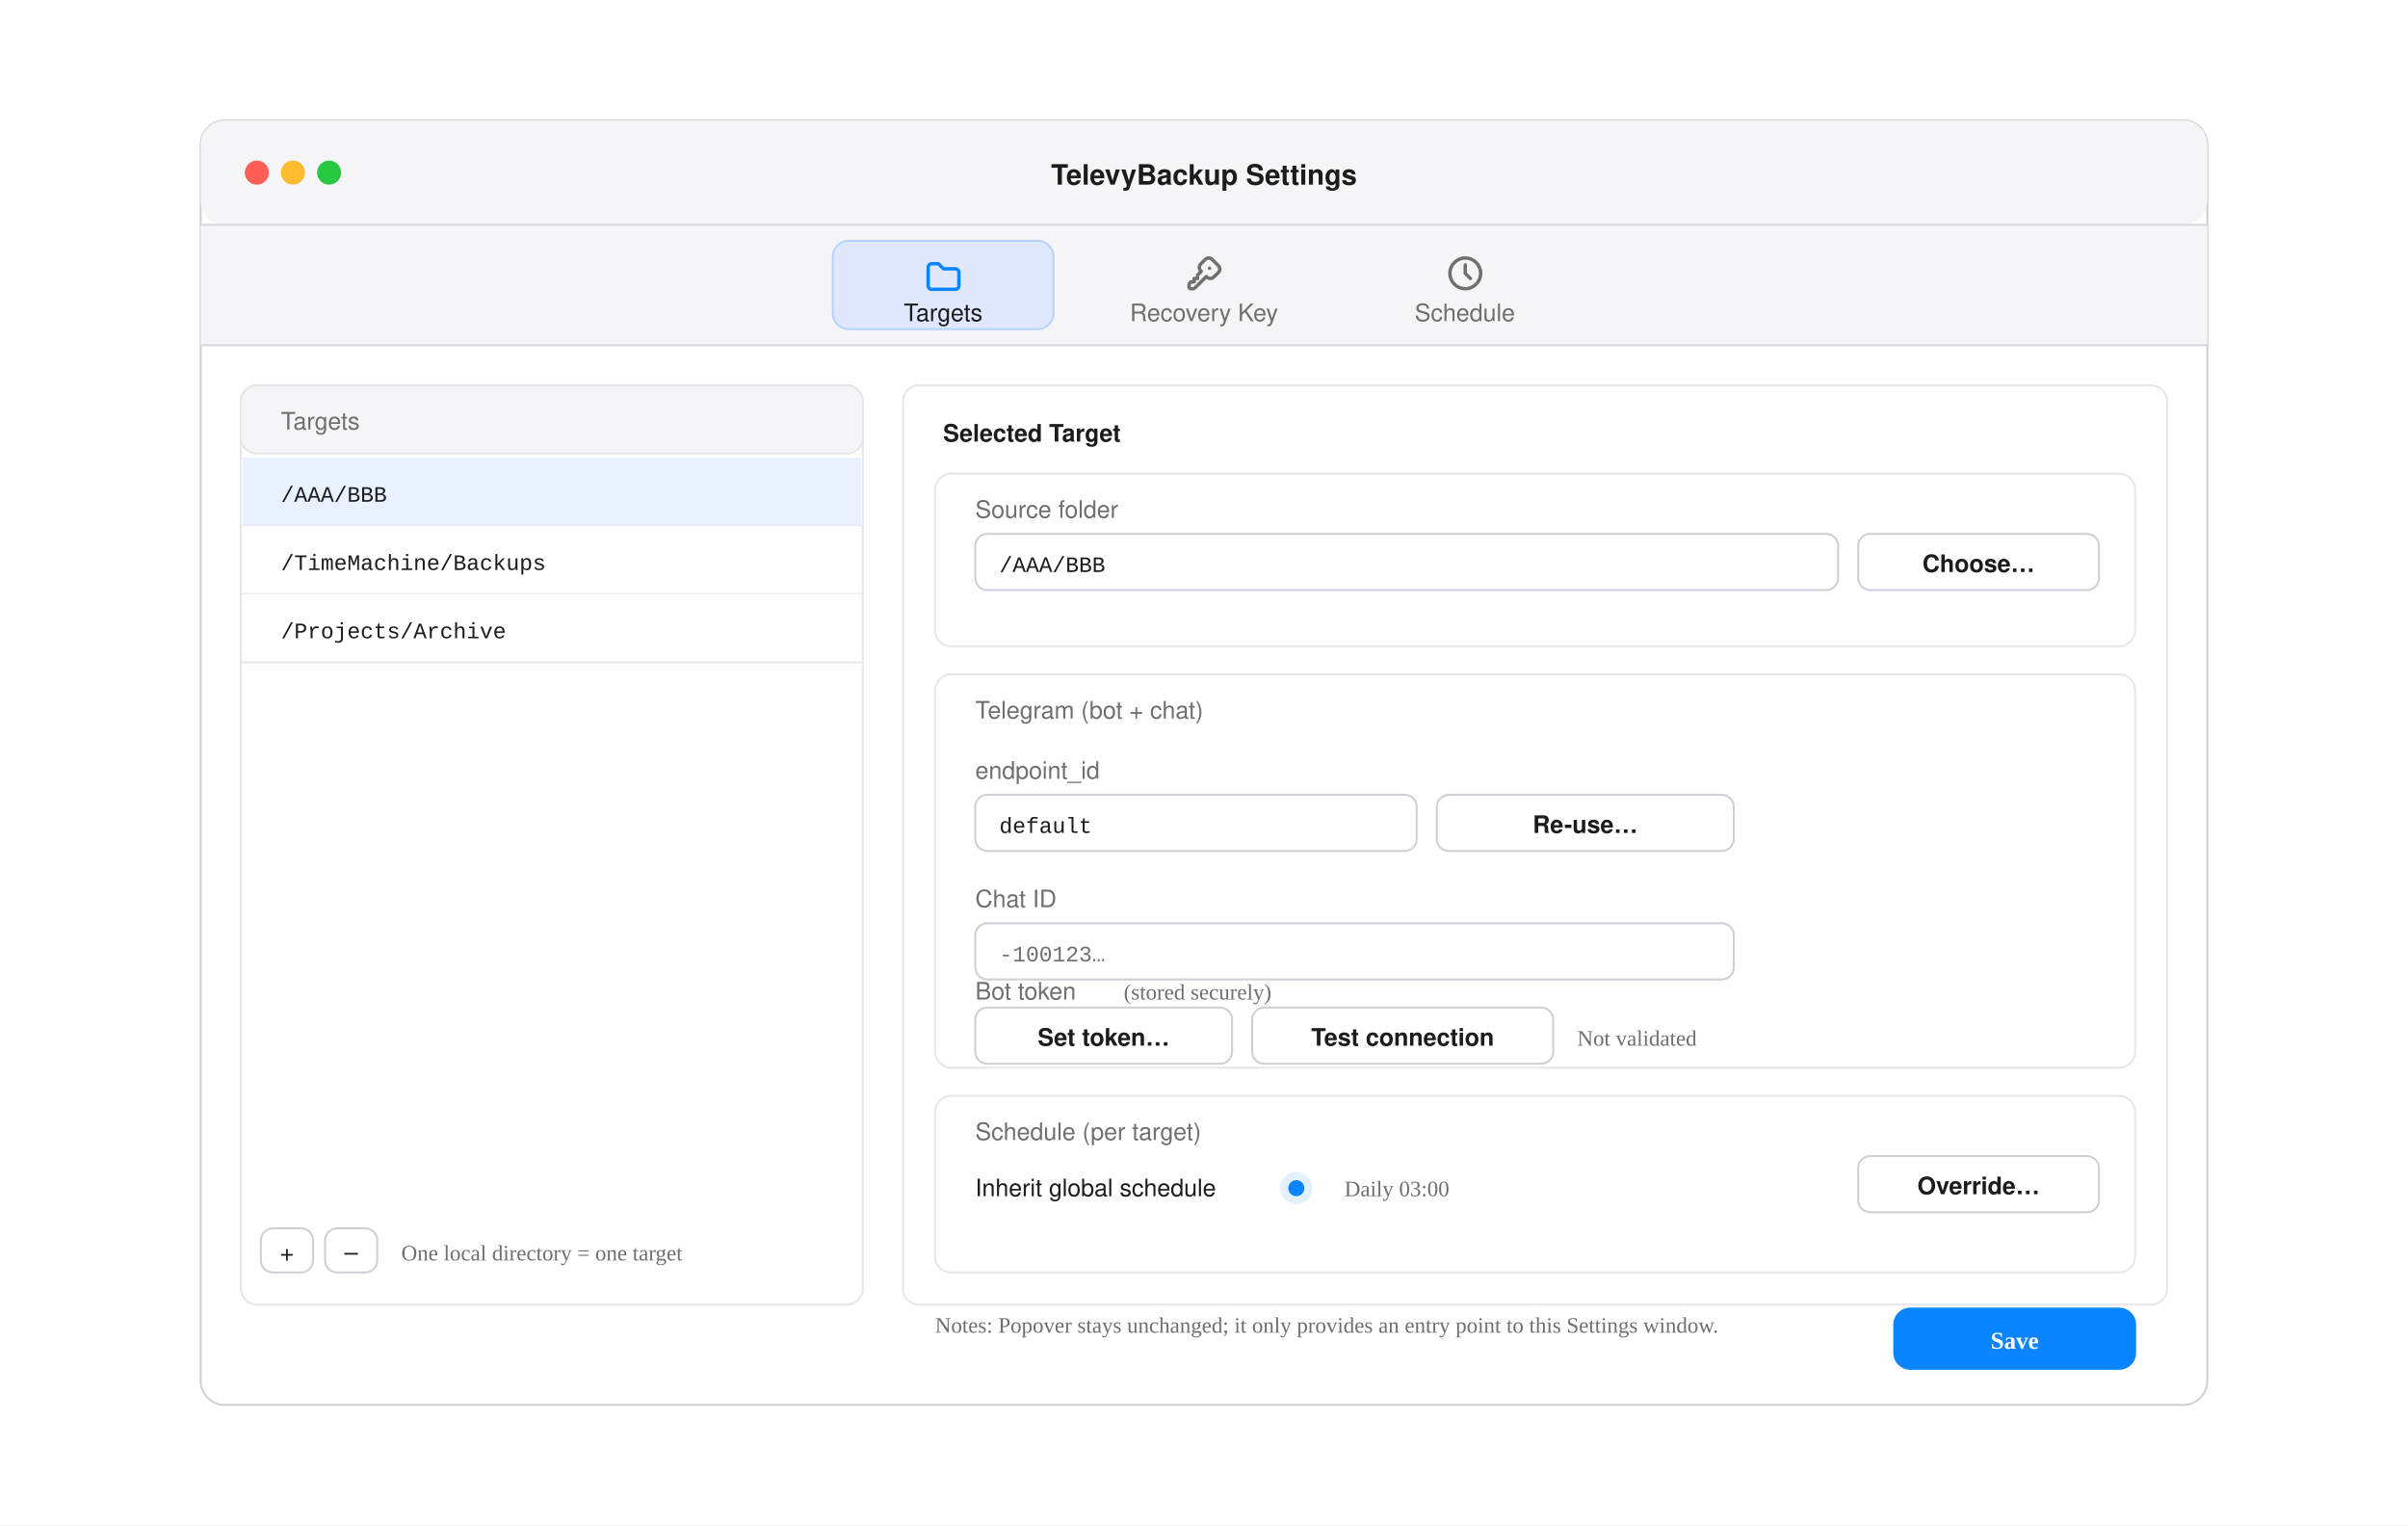
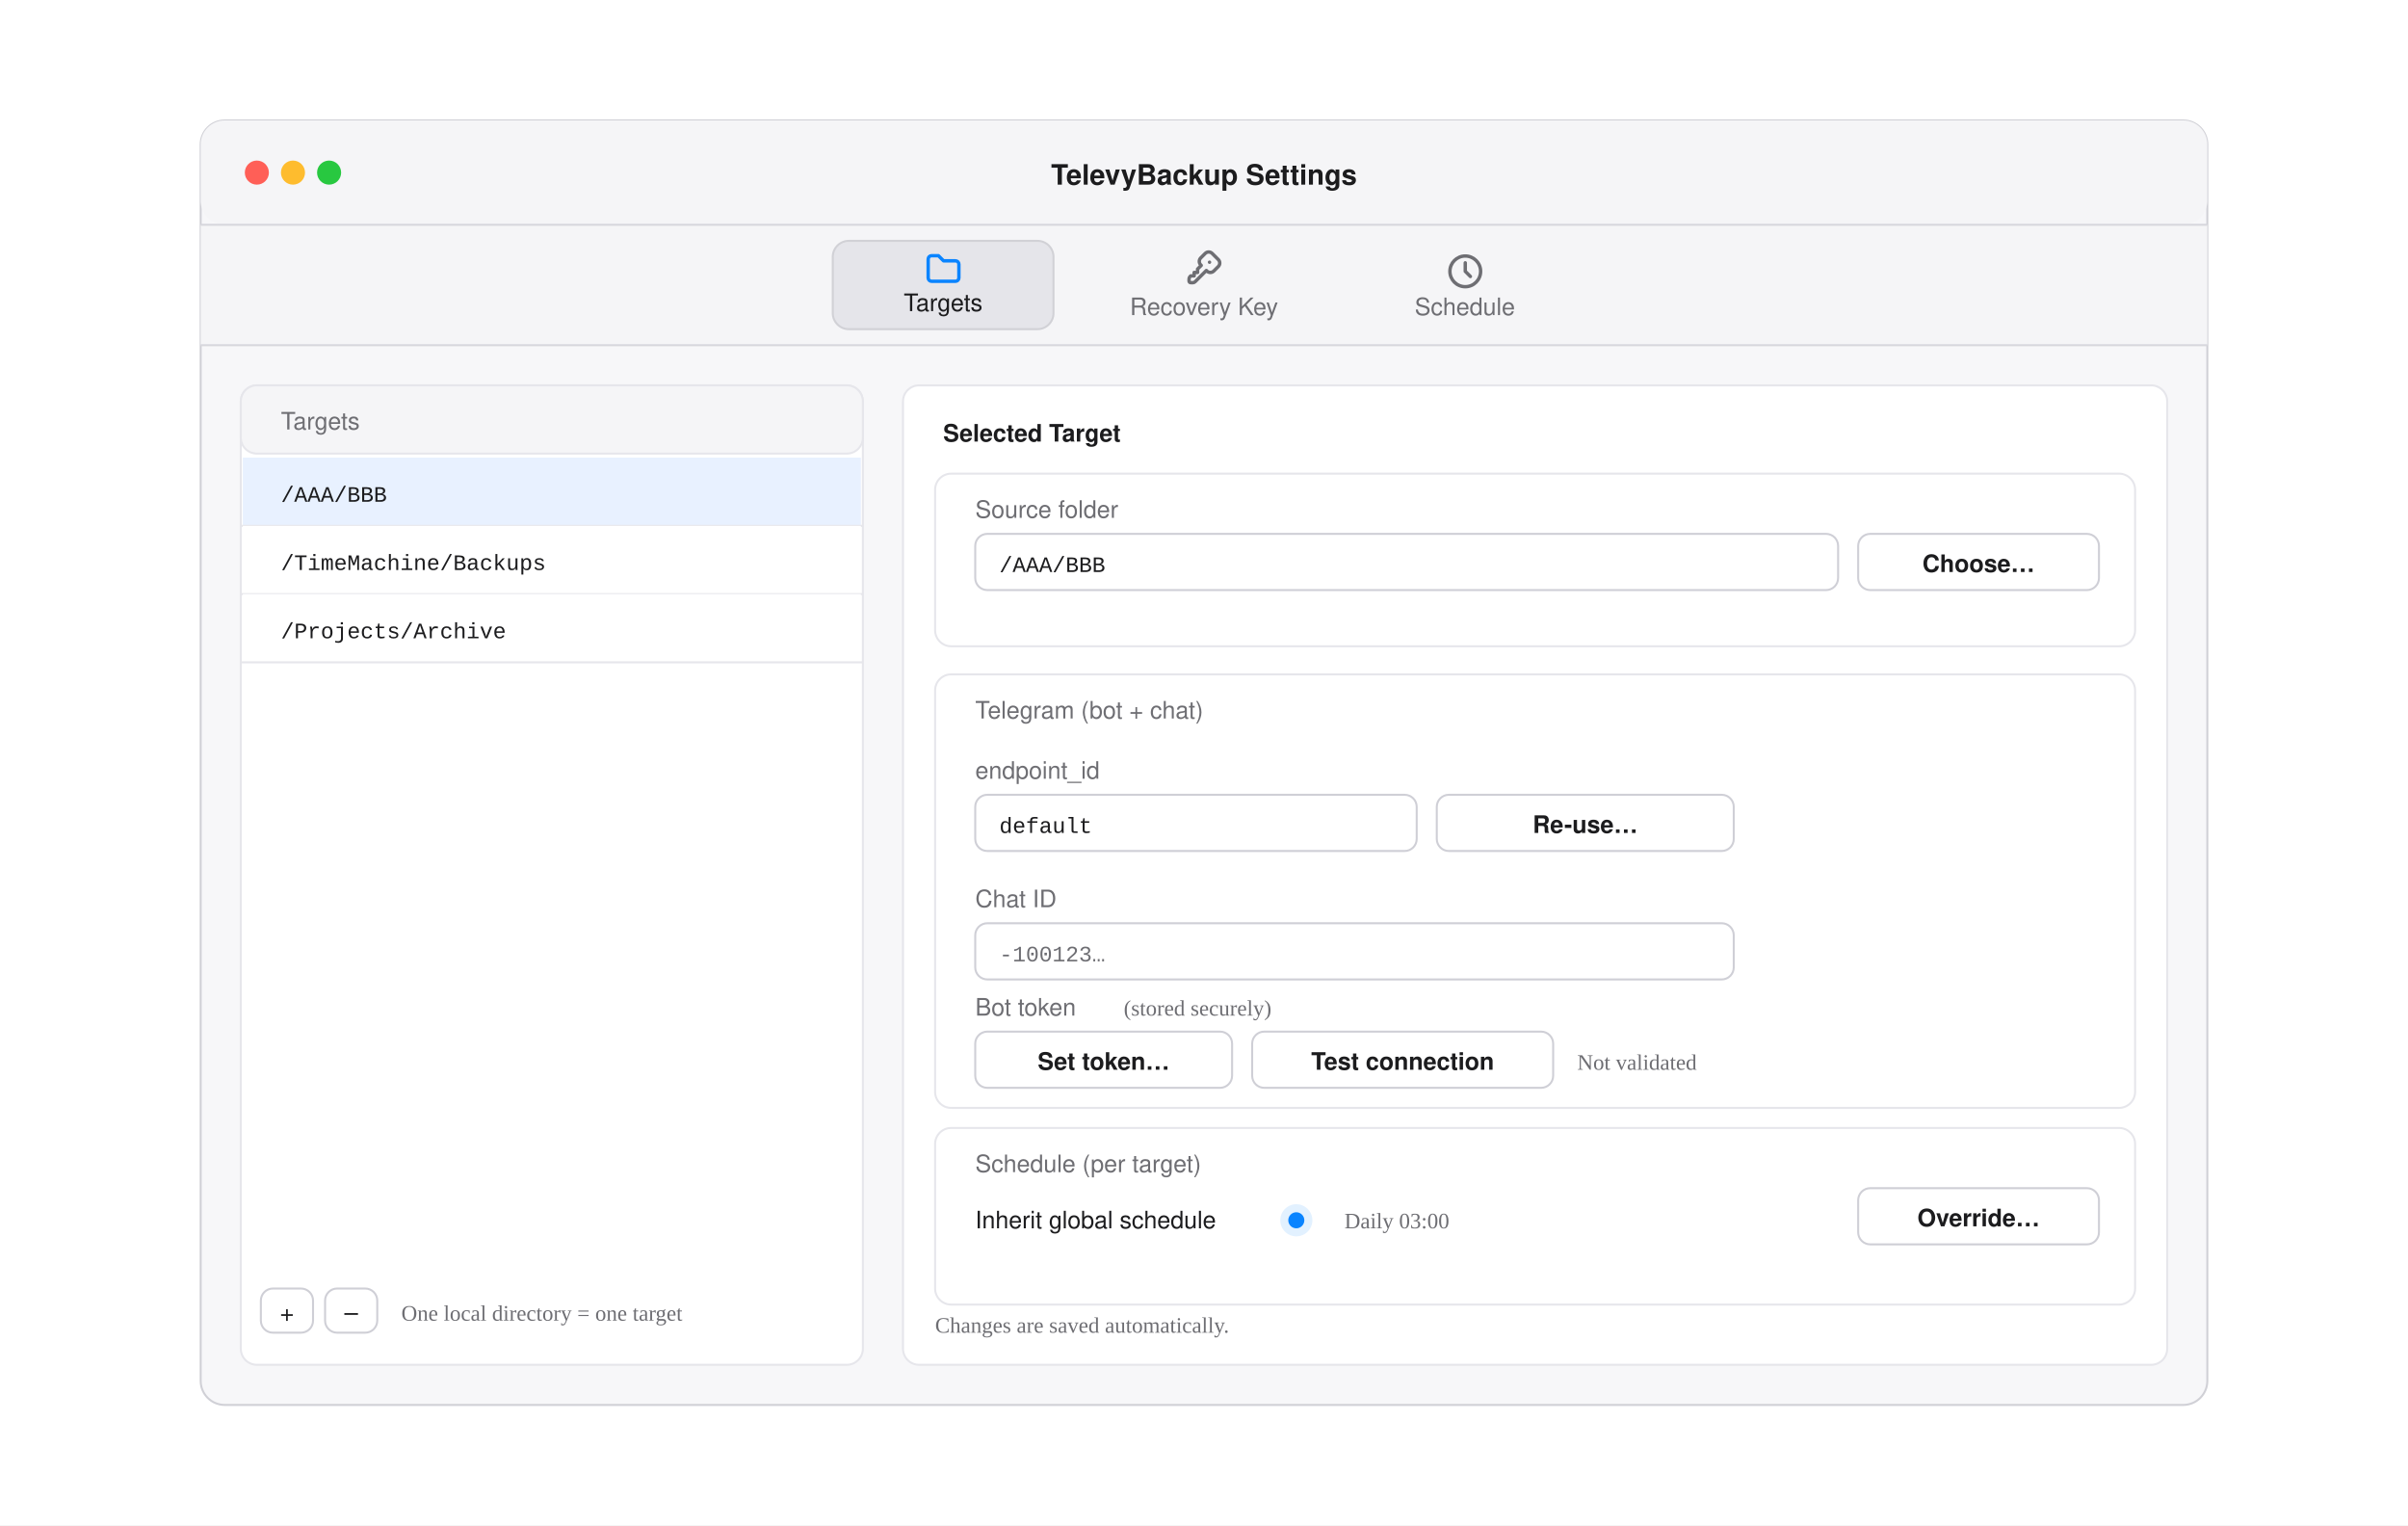
<svg xmlns="http://www.w3.org/2000/svg" width="1200" height="760" viewBox="0 0 1200 760">
  <defs>
    <style>
      .bg { fill: #ffffff; }
-       .win { fill: #ffffff; stroke: #d0d0d6; stroke-width: 1; }
+       .win { fill: #f7f7f9; stroke: #d0d0d6; stroke-width: 1; }
      .titlebar { fill: #f5f5f7; }
      .toolbar { fill: #f5f5f7; }
      .sep { stroke: #d7d7dd; stroke-width: 1; }
      .text { fill: #1c1c1e; font-family: -apple-system, BlinkMacSystemFont, "SF Pro Text", Helvetica, Arial, sans-serif; }
      .muted { fill: #6e6e73; font-family: -apple-system, BlinkMacSystemFont, "SF Pro Text", Helvetica, Arial, sans-serif; }
      .h1 { font-size: 14px; font-weight: 700; }
      .label { font-size: 12px; font-weight: 600; }
      .body { font-size: 12px; }
      .mono { font-family: ui-monospace, SFMono-Regular, Menlo, Monaco, Consolas, "Liberation Mono", "Courier New", monospace; font-size: 11px; }

      .toolItem { fill: none; }
-       .toolItemSel { fill: #dfe8ff; stroke: #b8d3ff; stroke-width: 1; }
+       .toolItemSel { fill: #e5e5ea; stroke: #d1d1d6; stroke-width: 1; }
      .toolIcon { fill: #6e6e73; }
      .toolIconSel { fill: #0a84ff; }

      .splitBorder { fill: #ffffff; stroke: #e6e6eb; stroke-width: 1; }
      .tableHead { fill: #f5f5f7; stroke: #e6e6eb; stroke-width: 1; }
      .row { fill: #ffffff; }
      .rowSel { fill: #e8f1ff; }
      .rowLine { stroke: #e6e6eb; stroke-width: 1; }

      .group { fill: #ffffff; stroke: #e6e6eb; stroke-width: 1; }
      .field { fill: #ffffff; stroke: #cfcfd6; stroke-width: 1; }
      .btn { fill: #ffffff; stroke: #cfcfd6; stroke-width: 1; }
      .btnPrimary { fill: #0a84ff; stroke: #0a84ff; stroke-width: 1; }
      .btnText { fill: #1c1c1e; font-size: 12px; font-weight: 600; }
      .btnTextOnPrimary { fill: #ffffff; font-size: 12px; font-weight: 700; }
      .hint { fill: #6e6e73; font-size: 11px; }
    </style>
  </defs>
  <rect class="bg" x="0" y="0" width="1200" height="760" />
  <rect class="win" x="100" y="60" rx="12" ry="12" width="1000" height="640" />
  <rect class="titlebar" x="100" y="60" rx="12" ry="12" width="1000" height="52" />
  <rect class="toolbar" x="100" y="112" width="1000" height="60" />
  <line class="sep" x1="100" y1="112" x2="1100" y2="112" />
  <line class="sep" x1="100" y1="172" x2="1100" y2="172" />
  <circle cx="128" cy="86" r="6" fill="#ff5f57" />
  <circle cx="146" cy="86" r="6" fill="#febc2e" />
  <circle cx="164" cy="86" r="6" fill="#28c840" />
  <text class="text h1" x="600" y="92" text-anchor="middle">TelevyBackup Settings</text>
  <rect class="toolItemSel" x="415" y="120" width="110" height="44" rx="8" ry="8" />
-   <g transform="translate(460 128) scale(0.85)" color="#0a84ff" fill="none" stroke="currentColor" stroke-linecap="round" stroke-linejoin="round" stroke-width="2">
+   <g transform="translate(460 124) scale(0.85)" color="#0a84ff" fill="none" stroke="currentColor" stroke-linecap="round" stroke-linejoin="round" stroke-width="2">
    <path d="M5 4h4l3 3h7a2 2 0 0 1 2 2v8a2 2 0 0 1-2 2H5a2 2 0 0 1-2-2V6a2 2 0 0 1 2-2" />
  </g>
-   <text class="text body" x="470" y="160" text-anchor="middle">Targets</text>
+   <text class="text body" x="470" y="155" text-anchor="middle">Targets</text>
  <rect class="toolItem" x="545" y="120" width="110" height="44" rx="8" ry="8" />
-   <g transform="translate(590 126) scale(0.85)" color="#6e6e73" fill="none" stroke="currentColor" stroke-linecap="round" stroke-linejoin="round" stroke-width="2">
+   <g transform="translate(590 123) scale(0.85)" color="#6e6e73" fill="none" stroke="currentColor" stroke-linecap="round" stroke-linejoin="round" stroke-width="2">
    <path d="m16.555 3.843l3.602 3.602a2.877 2.877 0 0 1 0 4.069l-2.643 2.643a2.877 2.877 0 0 1-4.069 0l-.301-.301l-6.558 6.558a2 2 0 0 1-1.239.578L5.172 21H4a1 1 0 0 1-.993-.883L3 20v-1.172a2 2 0 0 1 .467-1.284l.119-.13L4 17h2v-2h2v-2l2.144-2.144l-.301-.301a2.877 2.877 0 0 1 0-4.069l2.643-2.643a2.877 2.877 0 0 1 4.069 0M15 9h.01" />
  </g>
-   <text class="muted body" x="600" y="160" text-anchor="middle">Recovery Key</text>
+   <text class="muted body" x="600" y="157" text-anchor="middle">Recovery Key</text>
  <rect class="toolItem" x="675" y="120" width="110" height="44" rx="8" ry="8" />
-   <g transform="translate(720 126) scale(0.85)" color="#6e6e73" fill="none" stroke="currentColor" stroke-linecap="round" stroke-linejoin="round" stroke-width="2">
+   <g transform="translate(720 125) scale(0.85)" color="#6e6e73" fill="none" stroke="currentColor" stroke-linecap="round" stroke-linejoin="round" stroke-width="2">
    <path d="M3 12a9 9 0 1 0 18 0a9 9 0 0 0-18 0" />
    <path d="M12 7v5l3 3" />
  </g>
-   <text class="muted body" x="730" y="160" text-anchor="middle">Schedule</text>
-   <rect class="splitBorder" x="120" y="192" width="310" height="458" rx="8" ry="8" />
-   <rect class="splitBorder" x="450" y="192" width="630" height="458" rx="8" ry="8" />
+   <text class="muted body" x="730" y="157" text-anchor="middle">Schedule</text>
+   <rect class="splitBorder" x="120" y="192" width="310" height="488" rx="8" ry="8" />
+   <rect class="splitBorder" x="450" y="192" width="630" height="488" rx="8" ry="8" />
  <rect class="tableHead" x="120" y="192" width="310" height="34" rx="8" ry="8" />
  <text class="muted body" x="140" y="214">Targets</text>
  <rect class="rowSel" x="121" y="228" width="308" height="34" />
  <text class="text body mono" x="140" y="250">/AAA/BBB</text>
  <line class="rowLine" x1="120" y1="262" x2="430" y2="262" />
  <rect class="row" x="121" y="262" width="308" height="34" />
  <text class="text body mono" x="140" y="284">/TimeMachine/Backups</text>
  <line class="rowLine" x1="120" y1="296" x2="430" y2="296" />
  <rect class="row" x="121" y="296" width="308" height="34" />
  <text class="text body mono" x="140" y="318">/Projects/Archive</text>
  <line class="rowLine" x1="120" y1="330" x2="430" y2="330" />
-   <rect class="btn" x="130" y="612" width="26" height="22" rx="6" ry="6" />
-   <text class="text body" x="143" y="628" text-anchor="middle">+</text>
-   <rect class="btn" x="162" y="612" width="26" height="22" rx="6" ry="6" />
-   <text class="text body" x="175" y="628" text-anchor="middle">–</text>
-   <text class="hint" x="200" y="628">One local directory = one target</text>
+   <rect class="btn" x="130" y="642" width="26" height="22" rx="6" ry="6" />
+   <text class="text body" x="143" y="658" text-anchor="middle">+</text>
+   <rect class="btn" x="162" y="642" width="26" height="22" rx="6" ry="6" />
+   <text class="text body" x="175" y="658" text-anchor="middle">–</text>
+   <text class="hint" x="200" y="658">One local directory = one target</text>
  <text class="text label" x="470" y="220">Selected Target</text>
  <rect class="group" x="466" y="236" width="598" height="86" rx="8" ry="8" />
  <text class="muted body" x="486" y="258">Source folder</text>
  <rect class="field" x="486" y="266" width="430" height="28" rx="6" ry="6" />
  <text class="text body mono" x="498" y="285">/AAA/BBB</text>
  <rect class="btn" x="926" y="266" width="120" height="28" rx="6" ry="6" />
  <text class="text btnText" x="986" y="285" text-anchor="middle">Choose…</text>
-   <rect id="group-telegram" class="group" x="466" y="336" width="598" height="196" rx="8" ry="8" />
+   <rect id="group-telegram" class="group" x="466" y="336" width="598" height="216" rx="8" ry="8" />
  <text class="muted body" x="486" y="358">Telegram (bot + chat)</text>
  <text class="muted body" x="486" y="388">endpoint_id</text>
  <rect class="field" x="486" y="396" width="220" height="28" rx="6" ry="6" />
  <text class="text body mono" x="498" y="415">default</text>
  <rect class="btn" x="716" y="396" width="148" height="28" rx="6" ry="6" />
  <text class="text btnText" x="790" y="415" text-anchor="middle">Re-use…</text>
  <text class="muted body" x="486" y="452">Chat ID</text>
  <rect class="field" x="486" y="460" width="378" height="28" rx="6" ry="6" />
  <text class="muted body mono" x="498" y="479">-100123…</text>
-   <text class="muted body" x="486" y="498">Bot token</text>
-   <text class="hint" x="560" y="498">(stored securely)</text>
-   <rect id="btn-set-token" class="btn" x="486" y="502" width="128" height="28" rx="6" ry="6" />
-   <text class="text btnText" x="550" y="521" text-anchor="middle">Set token…</text>
-   <rect id="btn-test-connection" class="btn" x="624" y="502" width="150" height="28" rx="6" ry="6" />
-   <text class="text btnText" x="699" y="521" text-anchor="middle">Test connection</text>
-   <text id="telegram-validation-status" class="hint" x="786" y="521">Not validated</text>
-   <rect class="group" x="466" y="546" width="598" height="88" rx="8" ry="8" />
-   <text class="muted body" x="486" y="568">Schedule (per target)</text>
-   <text class="text body" x="486" y="596">Inherit global schedule</text>
-   <circle cx="646" cy="592" r="8" fill="#0a84ff" opacity="0.12" />
-   <circle cx="646" cy="592" r="4" fill="#0a84ff" />
-   <text class="hint" x="670" y="596">Daily 03:00</text>
-   <rect class="btn" x="926" y="576" width="120" height="28" rx="6" ry="6" />
-   <text class="text btnText" x="986" y="595" text-anchor="middle">Override…</text>
-   <text class="hint" x="466" y="664">Notes: Popover stays unchanged; it only provides an entry point to this Settings window.</text>
-   <rect class="btnPrimary" x="944" y="652" width="120" height="30" rx="8" ry="8" />
-   <text class="btnTextOnPrimary" x="1004" y="672" text-anchor="middle">Save</text>
+   <text class="muted body" x="486" y="506">Bot token</text>
+   <text class="hint" x="560" y="506">(stored securely)</text>
+   <rect id="btn-set-token" class="btn" x="486" y="514" width="128" height="28" rx="6" ry="6" />
+   <text class="text btnText" x="550" y="533" text-anchor="middle">Set token…</text>
+   <rect id="btn-test-connection" class="btn" x="624" y="514" width="150" height="28" rx="6" ry="6" />
+   <text class="text btnText" x="699" y="533" text-anchor="middle">Test connection</text>
+   <text id="telegram-validation-status" class="hint" x="786" y="533">Not validated</text>
+   <rect class="group" x="466" y="562" width="598" height="88" rx="8" ry="8" />
+   <text class="muted body" x="486" y="584">Schedule (per target)</text>
+   <text class="text body" x="486" y="612">Inherit global schedule</text>
+   <circle cx="646" cy="608" r="8" fill="#0a84ff" opacity="0.12" />
+   <circle cx="646" cy="608" r="4" fill="#0a84ff" />
+   <text class="hint" x="670" y="612">Daily 03:00</text>
+   <rect class="btn" x="926" y="592" width="120" height="28" rx="6" ry="6" />
+   <text class="text btnText" x="986" y="611" text-anchor="middle">Override…</text>
+   <text class="hint" x="466" y="664">Changes are saved automatically.</text>
</svg>
